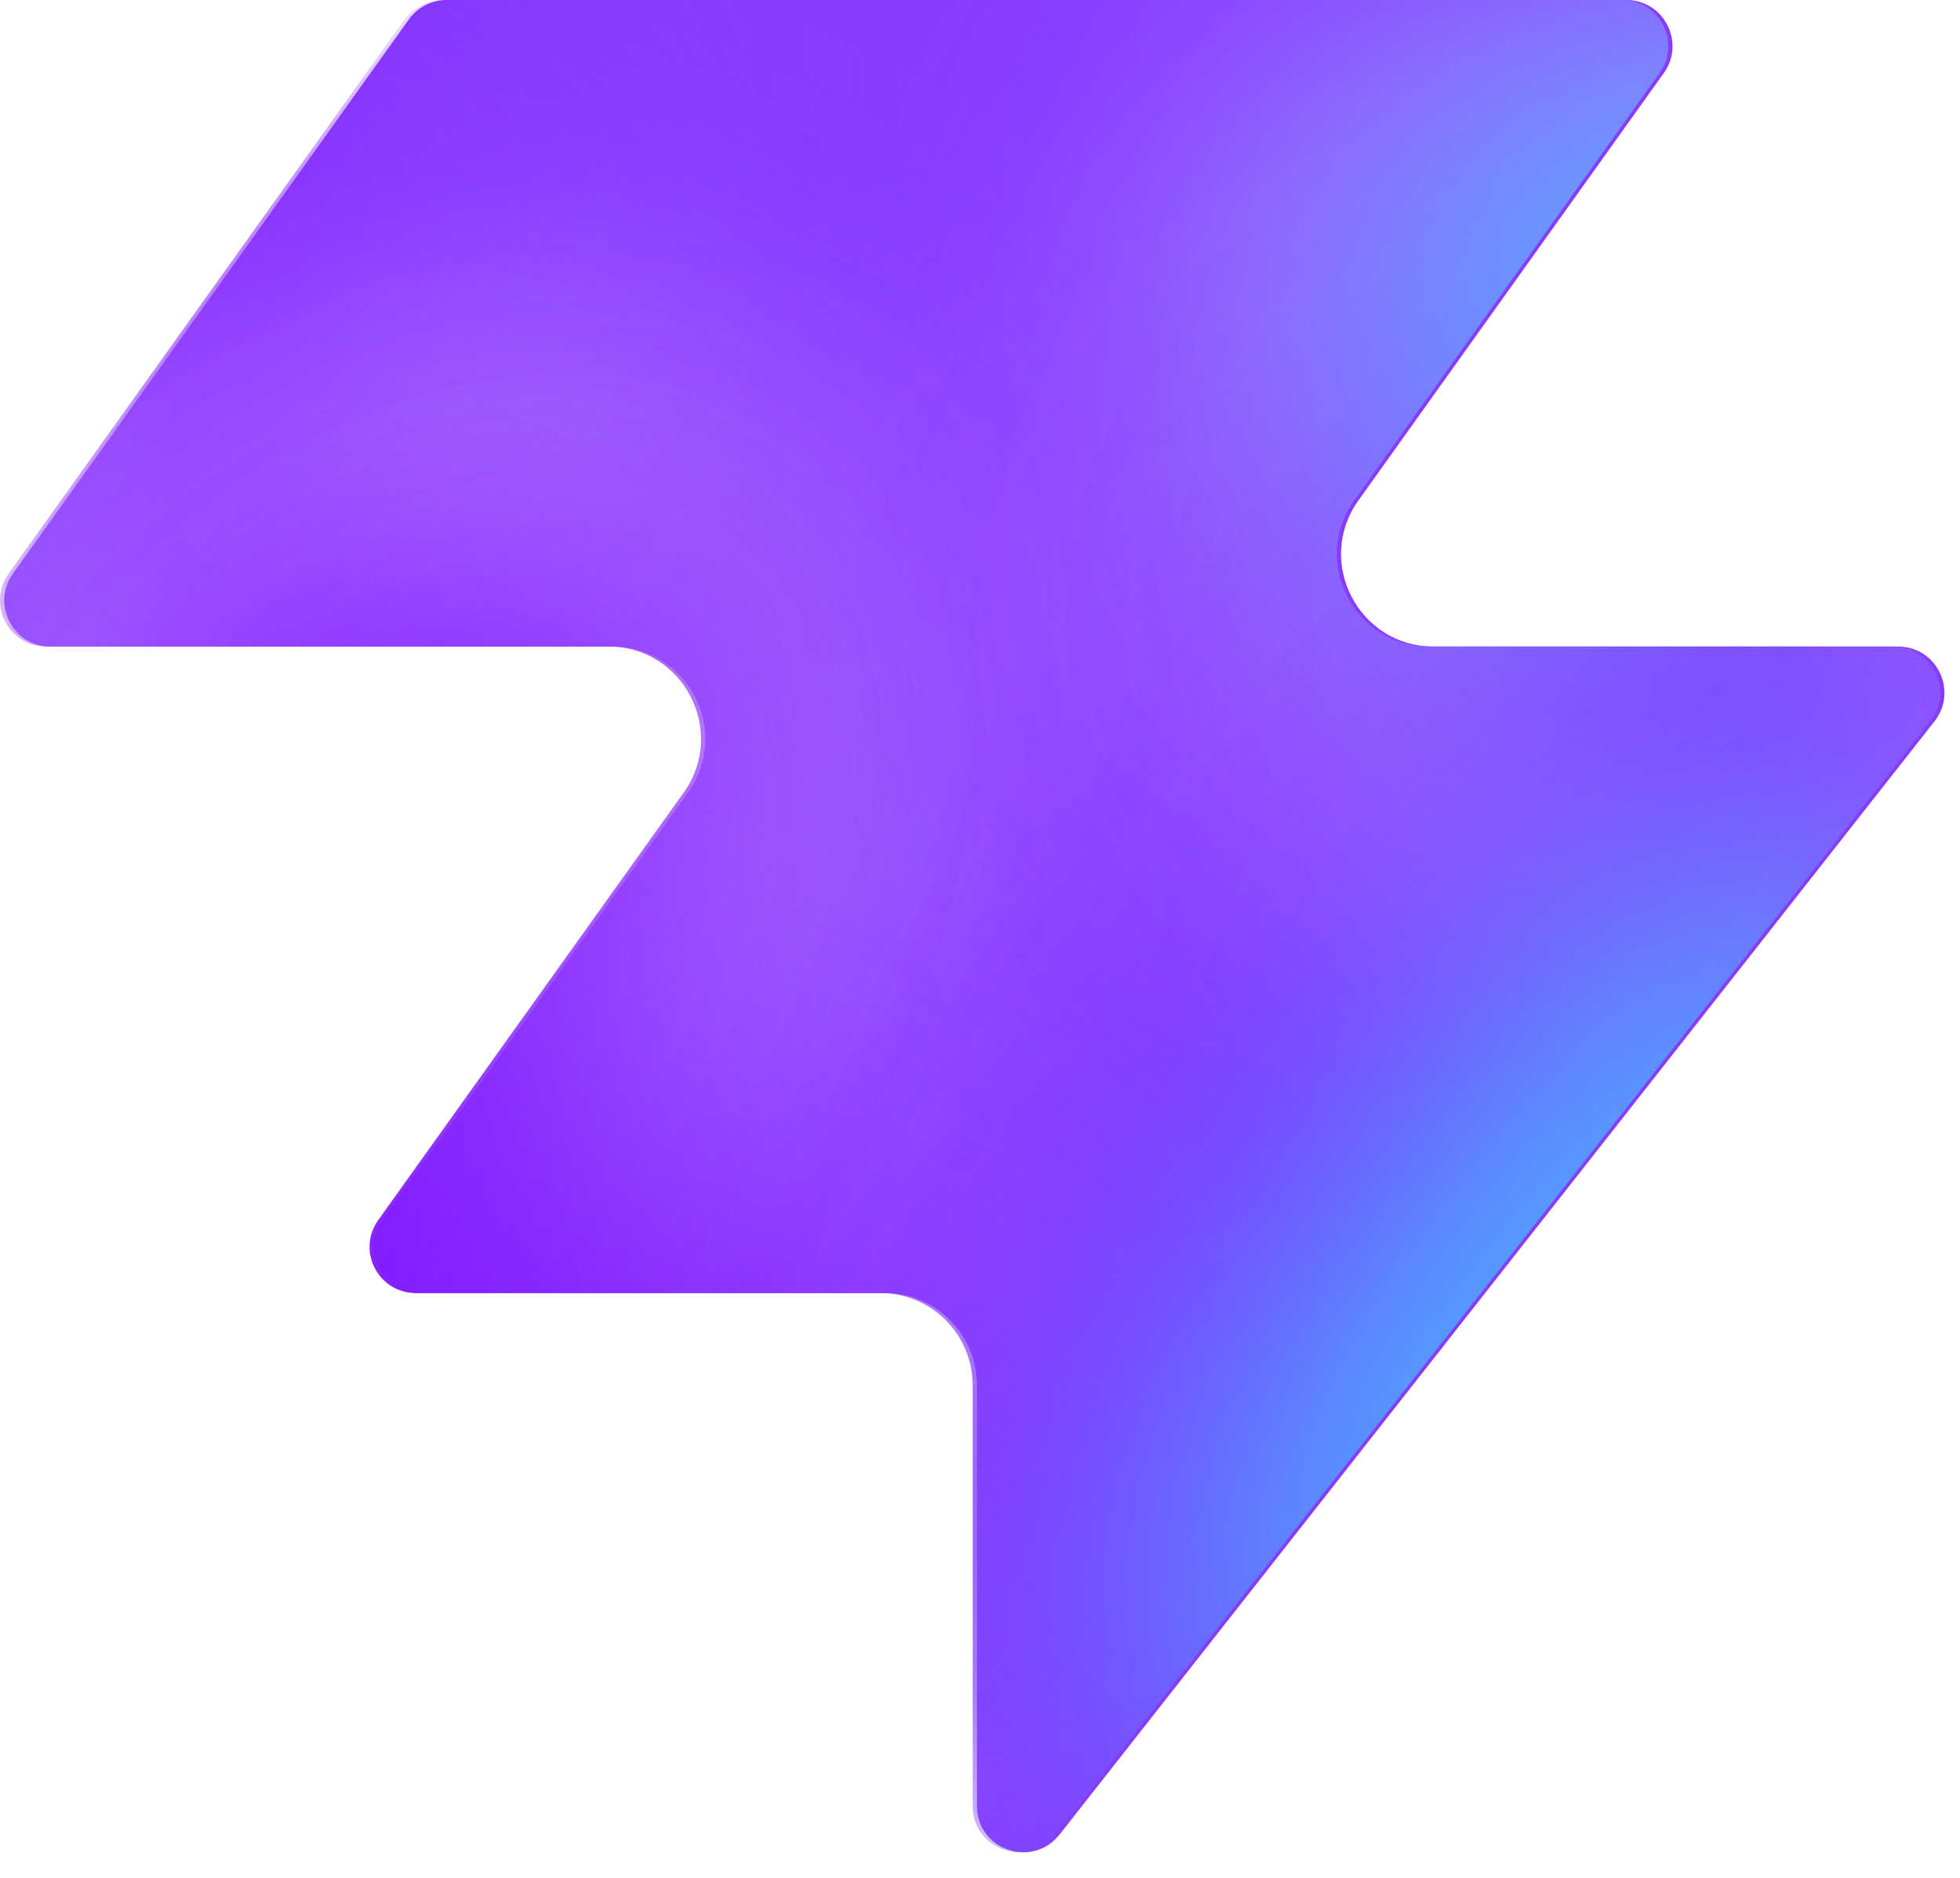
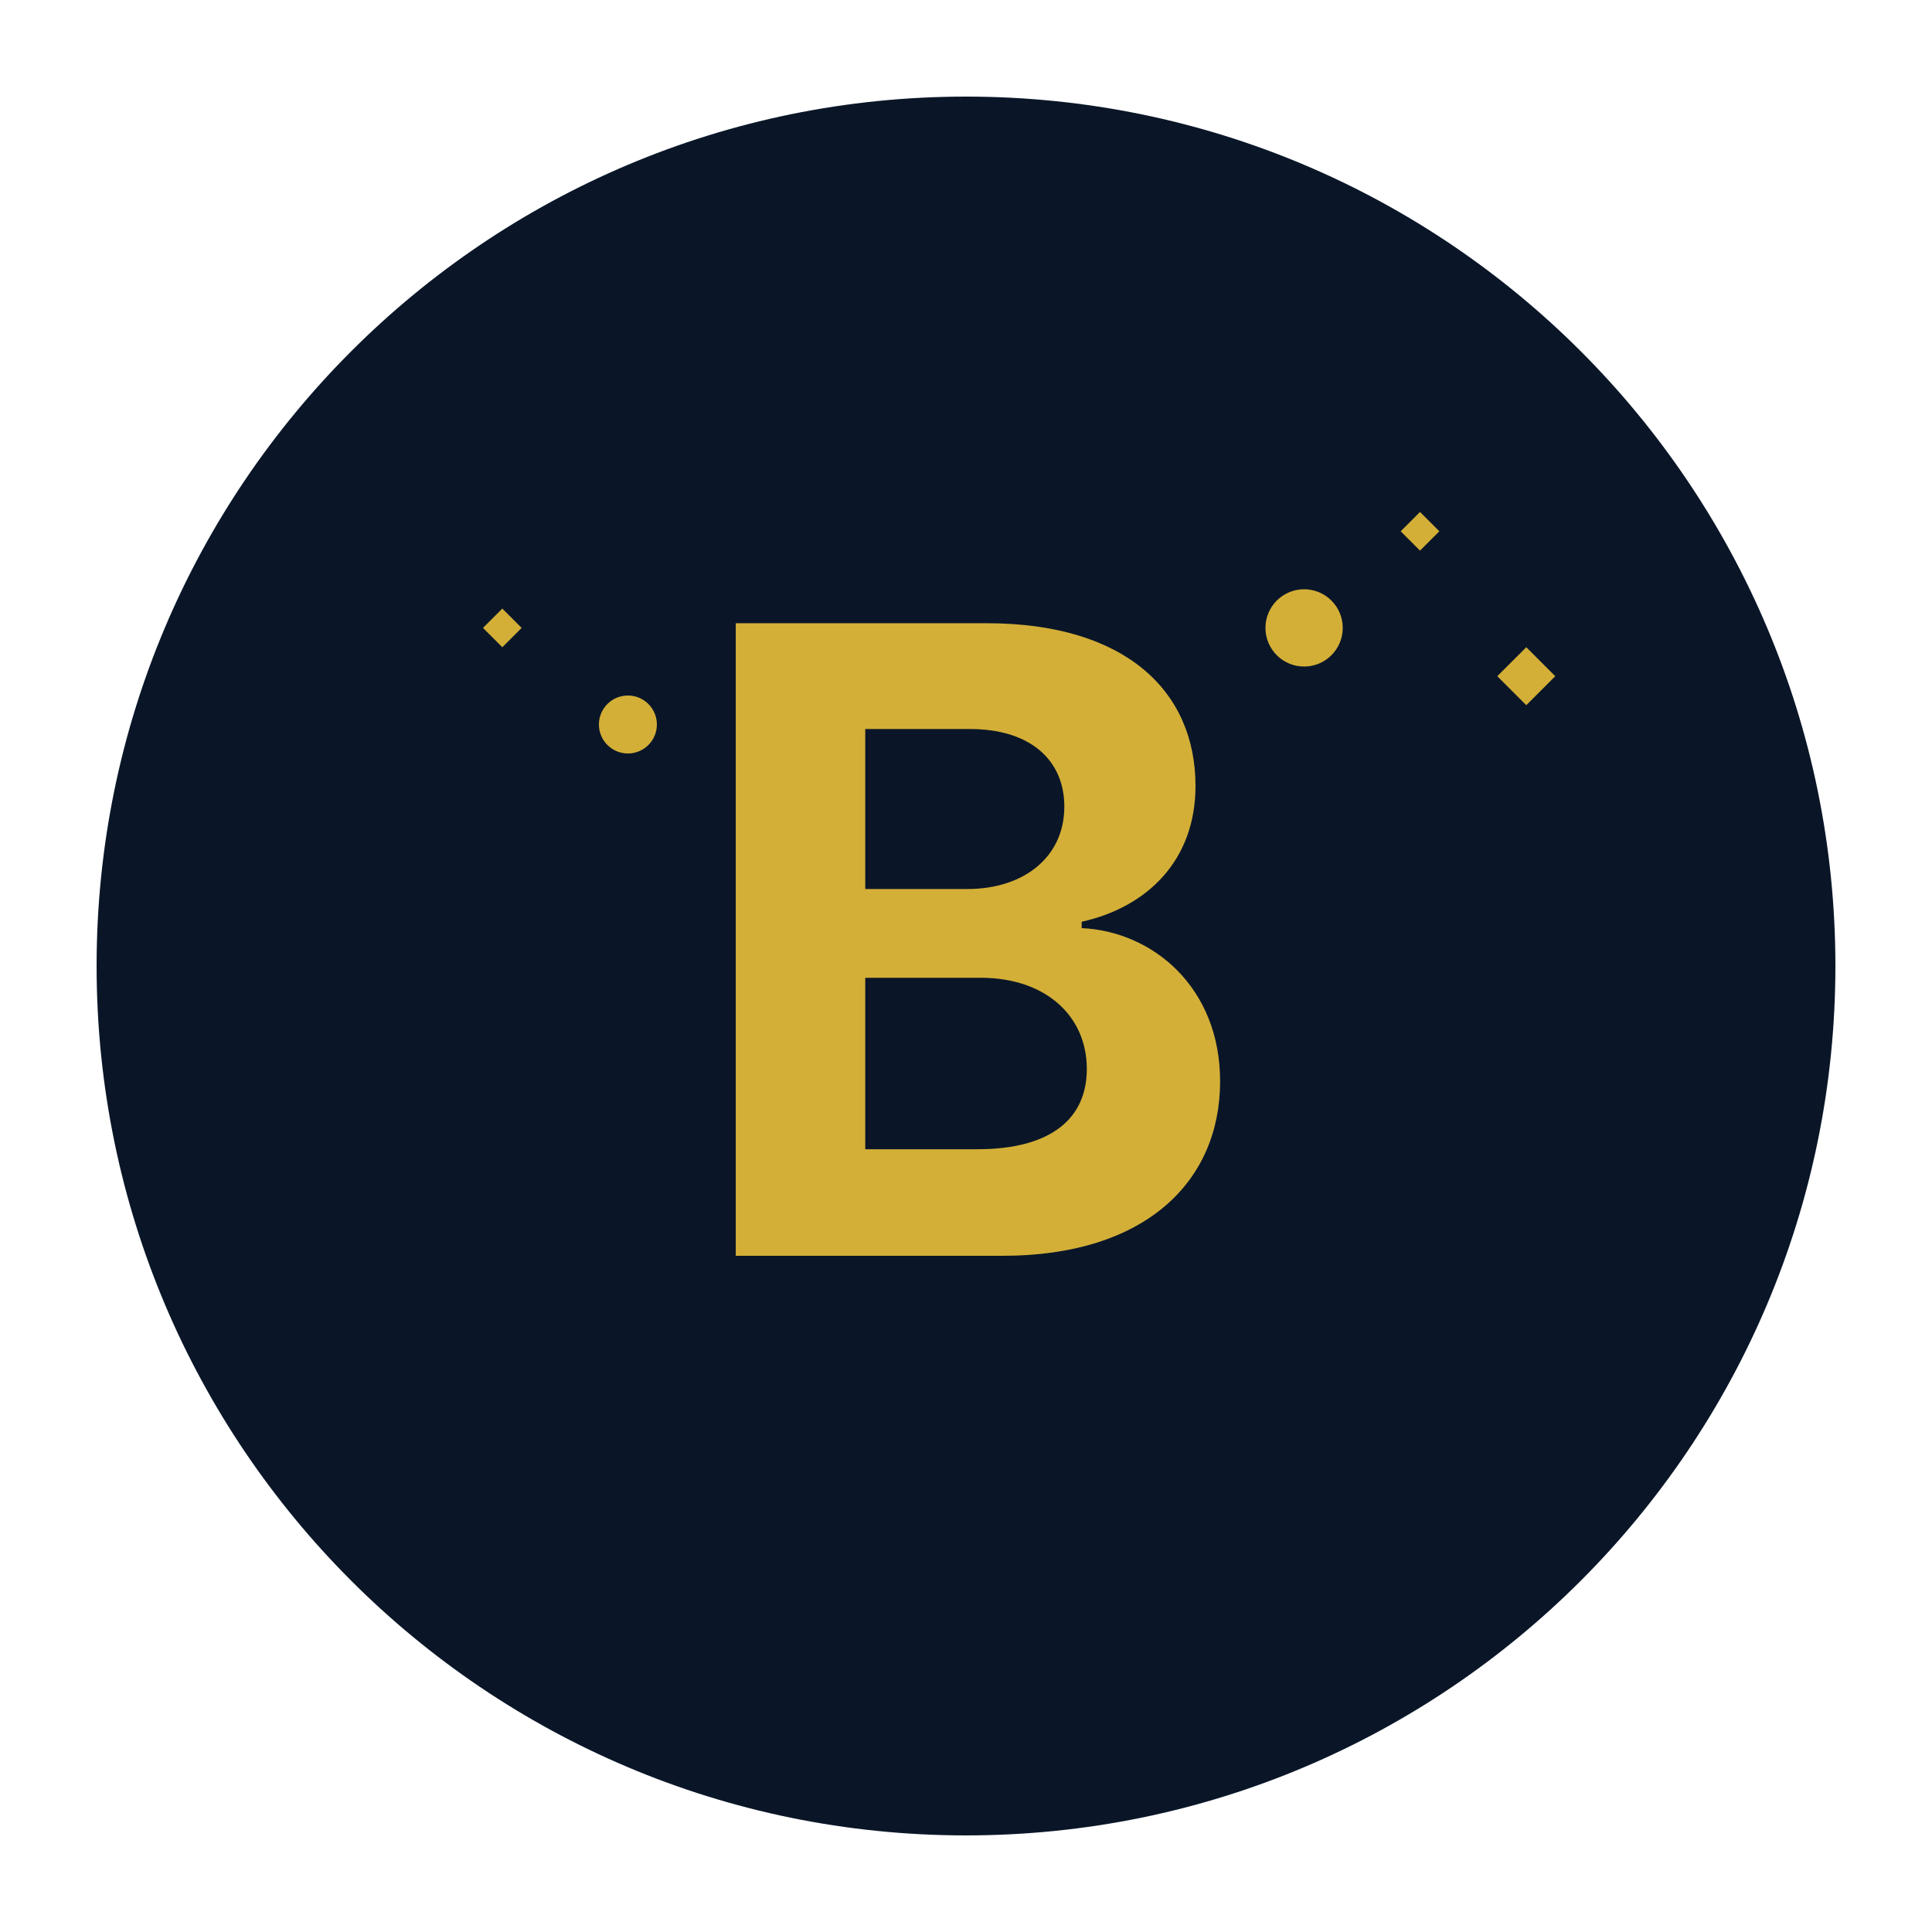
- <svg xmlns="http://www.w3.org/2000/svg" width="48" height="46" fill="none" viewBox="0 0 48 46">
-   <path fill="#863bff" d="M25.946 44.938c-.664.845-2.021.375-2.021-.698V33.937a2.26 2.26 0 0 0-2.262-2.262H10.287c-.92 0-1.456-1.04-.92-1.788l7.48-10.471c1.07-1.497 0-3.578-1.842-3.578H1.237c-.92 0-1.456-1.04-.92-1.788L10.013.474c.214-.297.556-.474.92-.474h28.894c.92 0 1.456 1.04.92 1.788l-7.48 10.471c-1.07 1.498 0 3.579 1.842 3.579h11.377c.943 0 1.473 1.088.89 1.83L25.947 44.94z" style="fill:#863bff;fill:color(display-p3 .525 .23 1);fill-opacity:1" />
-   <mask id="a" width="48" height="46" x="0" y="0" maskUnits="userSpaceOnUse" style="mask-type:alpha">
-     <path fill="#000" d="M25.842 44.938c-.664.844-2.021.375-2.021-.698V33.937a2.26 2.26 0 0 0-2.262-2.262H10.183c-.92 0-1.456-1.04-.92-1.788l7.48-10.471c1.07-1.498 0-3.579-1.842-3.579H1.133c-.92 0-1.456-1.04-.92-1.787L9.91.473c.214-.297.556-.474.92-.474h28.894c.92 0 1.456 1.04.92 1.788l-7.48 10.471c-1.07 1.498 0 3.578 1.842 3.578h11.377c.943 0 1.473 1.088.89 1.832L25.843 44.94z" style="fill:#000;fill-opacity:1" />
-   </mask>
-   <g mask="url(#a)">
-     <g filter="url(#b)">
-       <ellipse cx="5.508" cy="14.704" fill="#ede6ff" rx="5.508" ry="14.704" style="fill:#ede6ff;fill:color(display-p3 .927 .903 1);fill-opacity:1" transform="matrix(.00324 1 1 -.00324 -4.47 31.516)" />
-     </g>
-     <g filter="url(#c)">
-       <ellipse cx="10.399" cy="29.851" fill="#ede6ff" rx="10.399" ry="29.851" style="fill:#ede6ff;fill:color(display-p3 .927 .903 1);fill-opacity:1" transform="matrix(.00324 1 1 -.00324 -39.328 7.883)" />
-     </g>
-     <g filter="url(#d)">
-       <ellipse cx="5.508" cy="30.487" fill="#7e14ff" rx="5.508" ry="30.487" style="fill:#7e14ff;fill:color(display-p3 .492 .077 1);fill-opacity:1" transform="rotate(89.814 -25.913 -14.639)scale(1 -1)" />
-     </g>
-     <g filter="url(#e)">
-       <ellipse cx="5.508" cy="30.599" fill="#7e14ff" rx="5.508" ry="30.599" style="fill:#7e14ff;fill:color(display-p3 .492 .077 1);fill-opacity:1" transform="rotate(89.814 -32.644 -3.334)scale(1 -1)" />
-     </g>
-     <g filter="url(#f)">
-       <ellipse cx="5.508" cy="30.599" fill="#7e14ff" rx="5.508" ry="30.599" style="fill:#7e14ff;fill:color(display-p3 .492 .077 1);fill-opacity:1" transform="matrix(.00324 1 1 -.00324 -34.34 30.47)" />
-     </g>
-     <g filter="url(#g)">
-       <ellipse cx="14.072" cy="22.078" fill="#ede6ff" rx="14.072" ry="22.078" style="fill:#ede6ff;fill:color(display-p3 .927 .903 1);fill-opacity:1" transform="rotate(93.35 24.506 48.493)scale(-1 1)" />
-     </g>
-     <g filter="url(#h)">
-       <ellipse cx="3.47" cy="21.501" fill="#7e14ff" rx="3.47" ry="21.501" style="fill:#7e14ff;fill:color(display-p3 .492 .077 1);fill-opacity:1" transform="rotate(89.009 28.708 47.59)scale(-1 1)" />
-     </g>
-     <g filter="url(#i)">
-       <ellipse cx="3.47" cy="21.501" fill="#7e14ff" rx="3.47" ry="21.501" style="fill:#7e14ff;fill:color(display-p3 .492 .077 1);fill-opacity:1" transform="rotate(89.009 28.708 47.59)scale(-1 1)" />
-     </g>
-     <g filter="url(#j)">
-       <ellipse cx=".387" cy="8.972" fill="#7e14ff" rx="4.407" ry="29.108" style="fill:#7e14ff;fill:color(display-p3 .492 .077 1);fill-opacity:1" transform="rotate(39.51 .387 8.972)" />
-     </g>
-     <g filter="url(#k)">
-       <ellipse cx="47.523" cy="-6.092" fill="#7e14ff" rx="4.407" ry="29.108" style="fill:#7e14ff;fill:color(display-p3 .492 .077 1);fill-opacity:1" transform="rotate(37.892 47.523 -6.092)" />
-     </g>
-     <g filter="url(#l)">
-       <ellipse cx="41.412" cy="6.333" fill="#47bfff" rx="5.971" ry="9.665" style="fill:#47bfff;fill:color(display-p3 .28 .748 1);fill-opacity:1" transform="rotate(37.892 41.412 6.333)" />
-     </g>
-     <g filter="url(#m)">
-       <ellipse cx="-1.879" cy="38.332" fill="#7e14ff" rx="4.407" ry="29.108" style="fill:#7e14ff;fill:color(display-p3 .492 .077 1);fill-opacity:1" transform="rotate(37.892 -1.88 38.332)" />
-     </g>
-     <g filter="url(#n)">
-       <ellipse cx="-1.879" cy="38.332" fill="#7e14ff" rx="4.407" ry="29.108" style="fill:#7e14ff;fill:color(display-p3 .492 .077 1);fill-opacity:1" transform="rotate(37.892 -1.88 38.332)" />
-     </g>
-     <g filter="url(#o)">
-       <ellipse cx="35.651" cy="29.907" fill="#7e14ff" rx="4.407" ry="29.108" style="fill:#7e14ff;fill:color(display-p3 .492 .077 1);fill-opacity:1" transform="rotate(37.892 35.651 29.907)" />
-     </g>
-     <g filter="url(#p)">
-       <ellipse cx="38.418" cy="32.4" fill="#47bfff" rx="5.971" ry="15.297" style="fill:#47bfff;fill:color(display-p3 .28 .748 1);fill-opacity:1" transform="rotate(37.892 38.418 32.4)" />
-     </g>
-   </g>
-   <defs>
-     <filter id="b" width="60.045" height="41.654" x="-19.77" y="16.149" color-interpolation-filters="sRGB" filterUnits="userSpaceOnUse">
-       <feFlood flood-opacity="0" result="BackgroundImageFix" />
-       <feBlend in="SourceGraphic" in2="BackgroundImageFix" result="shape" />
-       <feGaussianBlur result="effect1_foregroundBlur_2002_17158" stdDeviation="7.659" />
-     </filter>
-     <filter id="c" width="90.34" height="51.437" x="-54.613" y="-7.533" color-interpolation-filters="sRGB" filterUnits="userSpaceOnUse">
-       <feFlood flood-opacity="0" result="BackgroundImageFix" />
-       <feBlend in="SourceGraphic" in2="BackgroundImageFix" result="shape" />
-       <feGaussianBlur result="effect1_foregroundBlur_2002_17158" stdDeviation="7.659" />
-     </filter>
-     <filter id="d" width="79.355" height="29.4" x="-49.64" y="2.03" color-interpolation-filters="sRGB" filterUnits="userSpaceOnUse">
-       <feFlood flood-opacity="0" result="BackgroundImageFix" />
-       <feBlend in="SourceGraphic" in2="BackgroundImageFix" result="shape" />
-       <feGaussianBlur result="effect1_foregroundBlur_2002_17158" stdDeviation="4.596" />
-     </filter>
-     <filter id="e" width="79.579" height="29.4" x="-45.045" y="20.029" color-interpolation-filters="sRGB" filterUnits="userSpaceOnUse">
-       <feFlood flood-opacity="0" result="BackgroundImageFix" />
-       <feBlend in="SourceGraphic" in2="BackgroundImageFix" result="shape" />
-       <feGaussianBlur result="effect1_foregroundBlur_2002_17158" stdDeviation="4.596" />
-     </filter>
-     <filter id="f" width="79.579" height="29.4" x="-43.513" y="21.178" color-interpolation-filters="sRGB" filterUnits="userSpaceOnUse">
-       <feFlood flood-opacity="0" result="BackgroundImageFix" />
-       <feBlend in="SourceGraphic" in2="BackgroundImageFix" result="shape" />
-       <feGaussianBlur result="effect1_foregroundBlur_2002_17158" stdDeviation="4.596" />
-     </filter>
-     <filter id="g" width="74.749" height="58.852" x="15.756" y="-17.901" color-interpolation-filters="sRGB" filterUnits="userSpaceOnUse">
-       <feFlood flood-opacity="0" result="BackgroundImageFix" />
-       <feBlend in="SourceGraphic" in2="BackgroundImageFix" result="shape" />
-       <feGaussianBlur result="effect1_foregroundBlur_2002_17158" stdDeviation="7.659" />
-     </filter>
-     <filter id="h" width="61.377" height="25.362" x="23.548" y="2.284" color-interpolation-filters="sRGB" filterUnits="userSpaceOnUse">
-       <feFlood flood-opacity="0" result="BackgroundImageFix" />
-       <feBlend in="SourceGraphic" in2="BackgroundImageFix" result="shape" />
-       <feGaussianBlur result="effect1_foregroundBlur_2002_17158" stdDeviation="4.596" />
-     </filter>
-     <filter id="i" width="61.377" height="25.362" x="23.548" y="2.284" color-interpolation-filters="sRGB" filterUnits="userSpaceOnUse">
-       <feFlood flood-opacity="0" result="BackgroundImageFix" />
-       <feBlend in="SourceGraphic" in2="BackgroundImageFix" result="shape" />
-       <feGaussianBlur result="effect1_foregroundBlur_2002_17158" stdDeviation="4.596" />
-     </filter>
-     <filter id="j" width="56.045" height="63.649" x="-27.636" y="-22.853" color-interpolation-filters="sRGB" filterUnits="userSpaceOnUse">
-       <feFlood flood-opacity="0" result="BackgroundImageFix" />
-       <feBlend in="SourceGraphic" in2="BackgroundImageFix" result="shape" />
-       <feGaussianBlur result="effect1_foregroundBlur_2002_17158" stdDeviation="4.596" />
-     </filter>
-     <filter id="k" width="54.814" height="64.646" x="20.116" y="-38.415" color-interpolation-filters="sRGB" filterUnits="userSpaceOnUse">
-       <feFlood flood-opacity="0" result="BackgroundImageFix" />
-       <feBlend in="SourceGraphic" in2="BackgroundImageFix" result="shape" />
-       <feGaussianBlur result="effect1_foregroundBlur_2002_17158" stdDeviation="4.596" />
-     </filter>
-     <filter id="l" width="33.541" height="35.313" x="24.641" y="-11.323" color-interpolation-filters="sRGB" filterUnits="userSpaceOnUse">
-       <feFlood flood-opacity="0" result="BackgroundImageFix" />
-       <feBlend in="SourceGraphic" in2="BackgroundImageFix" result="shape" />
-       <feGaussianBlur result="effect1_foregroundBlur_2002_17158" stdDeviation="4.596" />
-     </filter>
-     <filter id="m" width="54.814" height="64.646" x="-29.286" y="6.009" color-interpolation-filters="sRGB" filterUnits="userSpaceOnUse">
-       <feFlood flood-opacity="0" result="BackgroundImageFix" />
-       <feBlend in="SourceGraphic" in2="BackgroundImageFix" result="shape" />
-       <feGaussianBlur result="effect1_foregroundBlur_2002_17158" stdDeviation="4.596" />
-     </filter>
-     <filter id="n" width="54.814" height="64.646" x="-29.286" y="6.009" color-interpolation-filters="sRGB" filterUnits="userSpaceOnUse">
-       <feFlood flood-opacity="0" result="BackgroundImageFix" />
-       <feBlend in="SourceGraphic" in2="BackgroundImageFix" result="shape" />
-       <feGaussianBlur result="effect1_foregroundBlur_2002_17158" stdDeviation="4.596" />
-     </filter>
-     <filter id="o" width="54.814" height="64.646" x="8.244" y="-2.416" color-interpolation-filters="sRGB" filterUnits="userSpaceOnUse">
-       <feFlood flood-opacity="0" result="BackgroundImageFix" />
-       <feBlend in="SourceGraphic" in2="BackgroundImageFix" result="shape" />
-       <feGaussianBlur result="effect1_foregroundBlur_2002_17158" stdDeviation="4.596" />
-     </filter>
-     <filter id="p" width="39.409" height="43.623" x="18.713" y="10.588" color-interpolation-filters="sRGB" filterUnits="userSpaceOnUse">
-       <feFlood flood-opacity="0" result="BackgroundImageFix" />
-       <feBlend in="SourceGraphic" in2="BackgroundImageFix" result="shape" />
-       <feGaussianBlur result="effect1_foregroundBlur_2002_17158" stdDeviation="4.596" />
-     </filter>
-   </defs>
+ <svg xmlns="http://www.w3.org/2000/svg" width="200" height="200" viewBox="0 0 200 200" fill="none" data-fg-d3bl1="0.8:1.4440:/src/app/App.tsx:21:7:704:929:e:svg:xtetxtetxtetetetete" data-fgid-d3bl1=":r1:" id="logo-svg">
+   <circle cx="100" cy="100" r="90" fill="#0A1628" data-fg-d3bl3="0.8:1.4440:/src/app/App.tsx:30:9:915:50:e:circle" />
+   <text x="100" y="130" font-family="system-ui, -apple-system, sans-serif" font-size="90" font-weight="700" fill="#D4AF37" text-anchor="middle" data-fg-d3bl5="0.8:1.4440:/src/app/App.tsx:33:9:1008:245:e:text:t">B</text>
+   <circle cx="135" cy="65" r="4" fill="#D4AF37" data-fg-d3bl8="0.8:1.4440:/src/app/App.tsx:46:9:1310:48:e:circle" />
+   <path d="M145 55 L147 57 L149 55 L147 53 Z" fill="#D4AF37" data-fg-d3bl9="0.8:1.4440:/src/app/App.tsx:47:9:1367:61:e:path" />
+   <path d="M155 70 L158 73 L161 70 L158 67 Z" fill="#D4AF37" data-fg-d3bl10="0.8:1.4440:/src/app/App.tsx:48:9:1437:61:e:path" />
+   <circle cx="65" cy="75" r="3" fill="#D4AF37" data-fg-d3bl11="0.8:1.4440:/src/app/App.tsx:49:9:1507:47:e:circle" />
+   <path d="M50 65 L52 67 L54 65 L52 63 Z" fill="#D4AF37" data-fg-d3bl12="0.8:1.4440:/src/app/App.tsx:50:9:1563:57:e:path" />
</svg>
